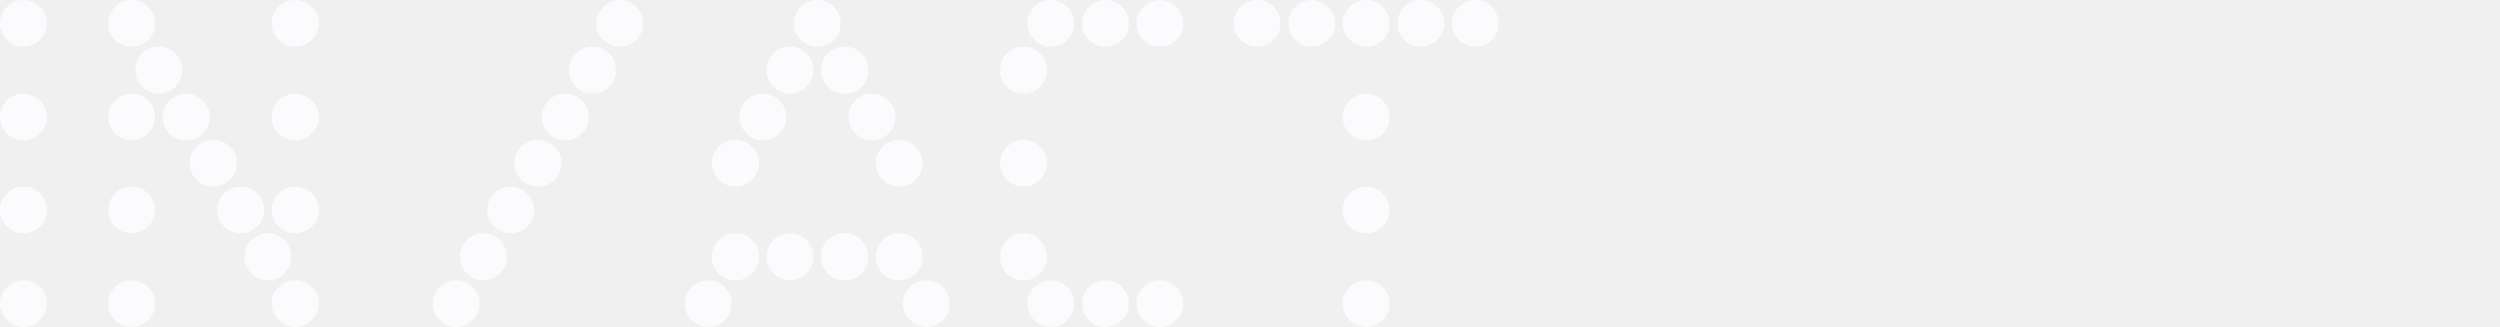
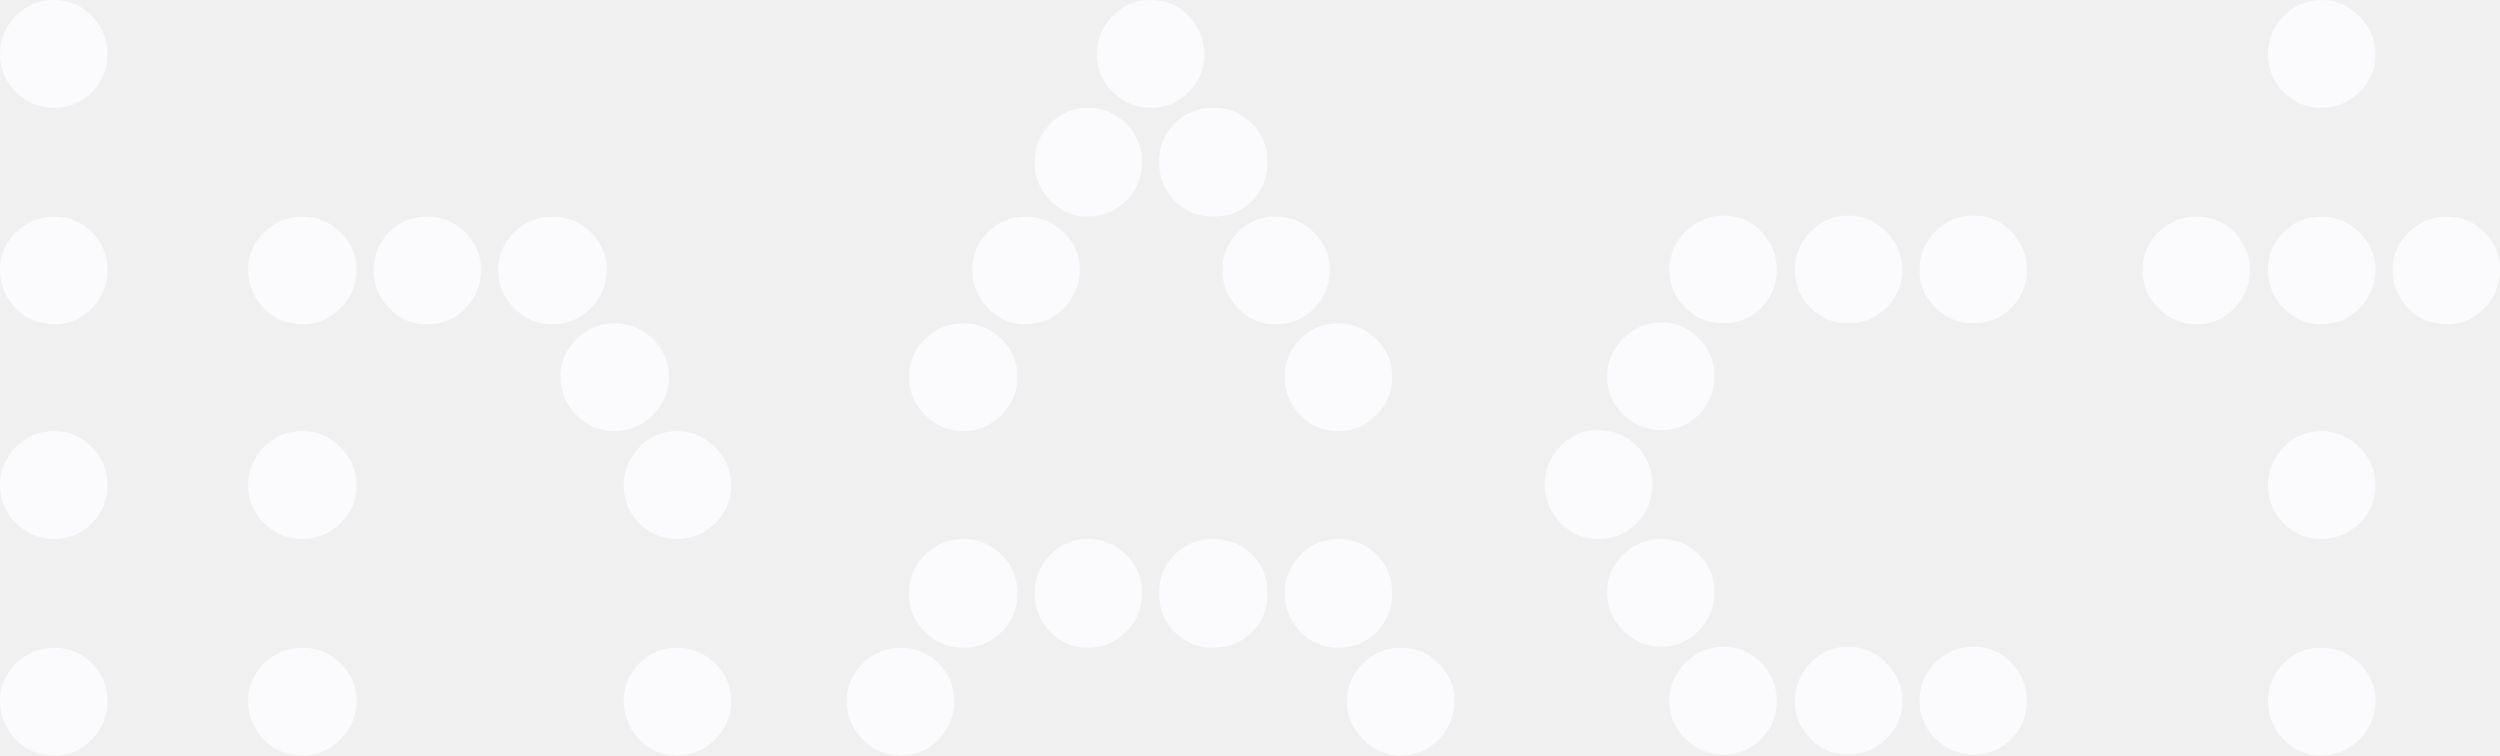
- <svg xmlns="http://www.w3.org/2000/svg" width="367" height="48" viewBox="0 0 367 48" fill="none">
-   <g clip-path="url(#clip0_638_1462)">
-     <path d="M5.885 5.856C5.221 6.517 4.417 6.849 3.474 6.849C2.531 6.849 1.716 6.517 1.029 5.856C0.342 5.196 0 4.396 0 3.457C0 2.518 0.333 1.707 0.997 1.024C1.661 0.34 2.488 0 3.474 0C4.46 0 5.221 0.34 5.885 1.024C6.549 1.707 6.882 2.516 6.882 3.457C6.882 4.399 6.549 5.196 5.885 5.856ZM5.885 19.583C5.221 20.266 4.417 20.607 3.474 20.607C2.531 20.607 1.661 20.266 0.997 19.583C0.333 18.899 0 18.088 0 17.149C0 16.211 0.342 15.411 1.029 14.75C1.716 14.089 2.531 13.758 3.474 13.758C4.417 13.758 5.221 14.089 5.885 14.75C6.549 15.411 6.882 16.211 6.882 17.149C6.882 18.088 6.549 18.899 5.885 19.583ZM5.885 33.247C5.221 33.908 4.417 34.239 3.474 34.239C2.531 34.239 1.716 33.908 1.029 33.247C0.342 32.586 0 31.786 0 30.848C0 29.909 0.333 29.098 0.997 28.414C1.661 27.731 2.488 27.39 3.474 27.39C4.46 27.39 5.221 27.731 5.885 28.414C6.549 29.098 6.882 29.909 6.882 30.848C6.882 31.786 6.549 32.586 5.885 33.247ZM5.885 46.976C5.221 47.66 4.417 48 3.474 48C2.531 48 1.661 47.66 0.997 46.976C0.333 46.293 0 45.482 0 44.543C0 43.604 0.342 42.804 1.029 42.144C1.716 41.483 2.531 41.151 3.474 41.151C4.417 41.151 5.221 41.483 5.885 42.144C6.549 42.804 6.882 43.604 6.882 44.543C6.882 45.482 6.549 46.293 5.885 46.976Z" fill="#FBFAFC" />
-     <path d="M21.735 5.856C21.049 6.517 20.233 6.849 19.29 6.849C18.347 6.849 17.543 6.517 16.879 5.856C16.215 5.196 15.882 4.396 15.882 3.457C15.882 2.518 16.215 1.707 16.879 1.024C17.543 0.34 18.347 0 19.29 0C20.233 0 21.049 0.34 21.735 1.024C22.422 1.707 22.764 2.516 22.764 3.457C22.764 4.399 22.422 5.196 21.735 5.856ZM21.735 19.583C21.049 20.266 20.233 20.607 19.29 20.607C18.347 20.607 17.543 20.266 16.879 19.583C16.215 18.899 15.882 18.088 15.882 17.149C15.882 16.211 16.215 15.411 16.879 14.75C17.543 14.089 18.347 13.758 19.29 13.758C20.233 13.758 21.049 14.089 21.735 14.75C22.422 15.411 22.764 16.211 22.764 17.149C22.764 18.088 22.422 18.899 21.735 19.583ZM21.735 33.247C21.049 33.908 20.233 34.239 19.29 34.239C18.347 34.239 17.543 33.908 16.879 33.247C16.215 32.586 15.882 31.786 15.882 30.848C15.882 29.909 16.215 29.098 16.879 28.414C17.543 27.731 18.347 27.39 19.29 27.39C20.233 27.39 21.049 27.731 21.735 28.414C22.422 29.098 22.764 29.909 22.764 30.848C22.764 31.786 22.422 32.586 21.735 33.247ZM21.735 46.976C21.049 47.66 20.233 48 19.29 48C18.347 48 17.543 47.66 16.879 46.976C16.215 46.293 15.882 45.482 15.882 44.543C15.882 43.604 16.215 42.804 16.879 42.144C17.543 41.483 18.347 41.151 19.29 41.151C20.233 41.151 21.049 41.483 21.735 42.144C22.422 42.804 22.764 43.604 22.764 44.543C22.764 45.482 22.422 46.293 21.735 46.976ZM25.756 12.737C25.092 13.42 24.289 13.761 23.345 13.761C22.402 13.761 21.533 13.429 20.869 12.768C20.205 12.107 19.872 11.285 19.872 10.303C19.872 9.322 20.205 8.5 20.869 7.839C21.533 7.178 22.359 6.846 23.345 6.846C24.331 6.846 25.092 7.187 25.756 7.87C26.42 8.553 26.754 9.365 26.754 10.303C26.754 11.242 26.42 12.053 25.756 12.737ZM29.806 19.583C29.142 20.266 28.315 20.607 27.329 20.607C26.343 20.607 25.517 20.266 24.853 19.583C24.189 18.899 23.855 18.088 23.855 17.149C23.855 16.211 24.198 15.411 24.884 14.75C25.571 14.089 26.386 13.758 27.329 13.758C28.273 13.758 29.088 14.089 29.772 14.75C30.459 15.411 30.8 16.211 30.8 17.149C30.8 18.088 30.467 18.899 29.803 19.583H29.806ZM33.793 26.367C33.129 27.05 32.302 27.39 31.316 27.39C30.33 27.39 29.504 27.05 28.84 26.367C28.176 25.683 27.842 24.872 27.842 23.933C27.842 22.995 28.184 22.195 28.871 21.534C29.558 20.873 30.373 20.541 31.316 20.541C32.26 20.541 33.075 20.873 33.761 21.534C34.448 22.195 34.79 22.995 34.79 23.933C34.79 24.872 34.457 25.683 33.793 26.367ZM37.748 33.247C37.061 33.908 36.246 34.239 35.303 34.239C34.36 34.239 33.556 33.908 32.892 33.247C32.228 32.586 31.895 31.786 31.895 30.848C31.895 29.909 32.228 29.098 32.892 28.414C33.556 27.731 34.36 27.39 35.303 27.39C36.246 27.39 37.115 27.731 37.779 28.414C38.444 29.098 38.777 29.909 38.777 30.848C38.777 31.786 38.435 32.586 37.748 33.247ZM41.769 40.127C41.105 40.811 40.302 41.151 39.358 41.151C38.415 41.151 37.6 40.819 36.913 40.158C36.226 39.498 35.884 38.675 35.884 37.694C35.884 36.713 36.226 35.89 36.913 35.229C37.6 34.569 38.415 34.237 39.358 34.237C40.302 34.237 41.105 34.577 41.769 35.261C42.433 35.944 42.767 36.755 42.767 37.694C42.767 38.633 42.433 39.444 41.769 40.127ZM45.787 5.856C45.101 6.517 44.286 6.849 43.342 6.849C42.399 6.849 41.584 6.517 40.9 5.856C40.213 5.196 39.871 4.396 39.871 3.457C39.871 2.518 40.213 1.707 40.9 1.024C41.587 0.34 42.402 0 43.342 0C44.283 0 45.101 0.34 45.787 1.024C46.474 1.707 46.816 2.516 46.816 3.457C46.816 4.399 46.474 5.196 45.787 5.856ZM45.787 19.583C45.101 20.266 44.286 20.607 43.342 20.607C42.399 20.607 41.584 20.266 40.9 19.583C40.213 18.899 39.871 18.088 39.871 17.149C39.871 16.211 40.213 15.411 40.9 14.75C41.587 14.089 42.402 13.758 43.342 13.758C44.283 13.758 45.101 14.089 45.787 14.75C46.474 15.411 46.816 16.211 46.816 17.149C46.816 18.088 46.474 18.899 45.787 19.583ZM45.787 33.247C45.101 33.908 44.286 34.239 43.342 34.239C42.399 34.239 41.584 33.908 40.9 33.247C40.213 32.586 39.871 31.786 39.871 30.848C39.871 29.909 40.213 29.098 40.9 28.414C41.587 27.731 42.402 27.39 43.342 27.39C44.283 27.39 45.101 27.731 45.787 28.414C46.474 29.098 46.816 29.909 46.816 30.848C46.816 31.786 46.474 32.586 45.787 33.247ZM45.787 46.976C45.101 47.66 44.286 48 43.342 48C42.399 48 41.584 47.66 40.9 46.976C40.213 46.293 39.871 45.482 39.871 44.543C39.871 43.604 40.213 42.804 40.9 42.144C41.587 41.483 42.402 41.151 43.342 41.151C44.283 41.151 45.101 41.483 45.787 42.144C46.474 42.804 46.816 43.604 46.816 44.543C46.816 45.482 46.474 46.293 45.787 46.976Z" fill="#FBFAFC" />
-     <path d="M69.39 46.976C68.703 47.66 67.888 48 66.945 48C66.001 48 65.198 47.66 64.534 46.976C63.87 46.293 63.536 45.482 63.536 44.543C63.536 43.604 63.87 42.804 64.534 42.144C65.198 41.483 66.001 41.151 66.945 41.151C67.888 41.151 68.703 41.483 69.39 42.144C70.076 42.804 70.418 43.604 70.418 44.543C70.418 45.482 70.076 46.293 69.39 46.976ZM73.376 40.158C72.69 40.819 71.875 41.151 70.931 41.151C69.988 41.151 69.184 40.811 68.52 40.127C67.856 39.444 67.523 38.635 67.523 37.694C67.523 36.752 67.856 35.944 68.52 35.261C69.184 34.577 69.988 34.237 70.931 34.237C71.875 34.237 72.69 34.569 73.376 35.229C74.063 35.89 74.405 36.713 74.405 37.694C74.405 38.675 74.063 39.498 73.376 40.158ZM77.395 33.247C76.731 33.908 75.927 34.239 74.984 34.239C74.04 34.239 73.225 33.908 72.539 33.247C71.852 32.586 71.51 31.786 71.51 30.848C71.51 29.909 71.843 29.098 72.507 28.414C73.171 27.731 73.998 27.39 74.984 27.39C75.97 27.39 76.731 27.731 77.395 28.414C78.059 29.098 78.392 29.909 78.392 30.848C78.392 31.786 78.059 32.586 77.395 33.247ZM81.447 26.367C80.783 27.05 79.957 27.39 78.971 27.39C77.984 27.39 77.158 27.05 76.494 26.367C75.83 25.683 75.497 24.872 75.497 23.933C75.497 22.995 75.839 22.195 76.525 21.534C77.212 20.873 78.027 20.541 78.971 20.541C79.914 20.541 80.729 20.873 81.416 21.534C82.102 22.195 82.444 22.995 82.444 23.933C82.444 24.872 82.111 25.683 81.447 26.367ZM85.434 19.583C84.77 20.266 83.943 20.607 82.957 20.607C81.971 20.607 81.21 20.266 80.546 19.583C79.882 18.899 79.549 18.088 79.549 17.149C79.549 16.211 79.882 15.411 80.546 14.75C81.21 14.089 82.014 13.758 82.957 13.758C83.901 13.758 84.716 14.089 85.403 14.75C86.089 15.411 86.431 16.211 86.431 17.149C86.431 18.088 86.098 18.899 85.434 19.583ZM89.421 12.768C88.757 13.429 87.93 13.761 86.944 13.761C85.958 13.761 85.197 13.42 84.533 12.737C83.869 12.053 83.536 11.242 83.536 10.303C83.536 9.365 83.869 8.553 84.533 7.87C85.197 7.187 86.001 6.846 86.944 6.846C87.888 6.846 88.757 7.178 89.421 7.839C90.085 8.5 90.418 9.322 90.418 10.303C90.418 11.285 90.085 12.107 89.421 12.768ZM93.407 5.856C92.743 6.517 91.94 6.849 90.997 6.849C90.053 6.849 89.238 6.517 88.554 5.856C87.868 5.196 87.526 4.396 87.526 3.457C87.526 2.518 87.868 1.707 88.554 1.024C89.241 0.34 90.056 0 90.997 0C91.937 0 92.743 0.34 93.407 1.024C94.072 1.707 94.405 2.516 94.405 3.457C94.405 4.399 94.072 5.196 93.407 5.856Z" fill="#FBFAFC" />
-     <path d="M106.399 46.976C105.735 47.66 104.932 48 103.989 48C103.045 48 102.23 47.66 101.543 46.976C100.857 46.293 100.515 45.482 100.515 44.543C100.515 43.604 100.857 42.804 101.543 42.144C102.23 41.483 103.045 41.151 103.989 41.151C104.932 41.151 105.735 41.483 106.399 42.144C107.063 42.804 107.397 43.604 107.397 44.543C107.397 45.482 107.063 46.293 106.399 46.976ZM110.418 26.367C109.731 27.05 108.916 27.39 107.973 27.39C107.029 27.39 106.214 27.05 105.527 26.367C104.841 25.683 104.499 24.872 104.499 23.933C104.499 22.995 104.841 22.195 105.527 21.534C106.214 20.873 107.029 20.541 107.973 20.541C108.916 20.541 109.731 20.873 110.418 21.534C111.104 22.195 111.446 22.995 111.446 23.933C111.446 24.872 111.104 25.683 110.418 26.367ZM110.418 40.158C109.731 40.819 108.916 41.151 107.973 41.151C107.029 41.151 106.214 40.819 105.527 40.158C104.841 39.498 104.499 38.675 104.499 37.694C104.499 36.713 104.841 35.89 105.527 35.229C106.214 34.569 107.029 34.237 107.973 34.237C108.916 34.237 109.731 34.569 110.418 35.229C111.104 35.89 111.446 36.713 111.446 37.694C111.446 38.675 111.104 39.498 110.418 40.158ZM114.404 19.583C113.718 20.266 112.903 20.607 111.959 20.607C111.016 20.607 110.212 20.266 109.548 19.583C108.884 18.899 108.551 18.088 108.551 17.149C108.551 16.211 108.884 15.411 109.548 14.75C110.212 14.089 111.016 13.758 111.959 13.758C112.903 13.758 113.718 14.089 114.404 14.75C115.091 15.411 115.433 16.211 115.433 17.149C115.433 18.088 115.091 18.899 114.404 19.583ZM118.391 12.768C117.705 13.429 116.889 13.761 115.946 13.761C115.003 13.761 114.199 13.42 113.535 12.737C112.871 12.053 112.538 11.242 112.538 10.303C112.538 9.365 112.871 8.553 113.535 7.87C114.199 7.187 115.003 6.846 115.946 6.846C116.889 6.846 117.705 7.178 118.391 7.839C119.078 8.5 119.42 9.322 119.42 10.303C119.42 11.285 119.078 12.107 118.391 12.768ZM118.391 40.158C117.705 40.819 116.889 41.151 115.946 41.151C115.003 41.151 114.199 40.811 113.535 40.127C112.871 39.444 112.538 38.635 112.538 37.694C112.538 36.752 112.871 35.944 113.535 35.261C114.199 34.577 115.003 34.237 115.946 34.237C116.889 34.237 117.705 34.569 118.391 35.229C119.078 35.89 119.42 36.713 119.42 37.694C119.42 38.675 119.078 39.498 118.391 40.158ZM122.412 5.856C121.748 6.517 120.945 6.849 120.001 6.849C119.058 6.849 118.243 6.517 117.556 5.856C116.87 5.196 116.528 4.396 116.528 3.457C116.528 2.518 116.861 1.707 117.525 1.024C118.189 0.34 119.015 0 120.001 0C120.987 0 121.748 0.34 122.412 1.024C123.076 1.707 123.41 2.516 123.41 3.457C123.41 4.399 123.076 5.196 122.412 5.856ZM126.465 12.768C125.801 13.429 124.974 13.761 123.988 13.761C123.002 13.761 122.176 13.429 121.512 12.768C120.848 12.107 120.514 11.285 120.514 10.303C120.514 9.322 120.848 8.5 121.512 7.839C122.176 7.178 123.002 6.846 123.988 6.846C124.974 6.846 125.801 7.178 126.465 7.839C127.129 8.5 127.462 9.322 127.462 10.303C127.462 11.285 127.129 12.107 126.465 12.768ZM126.465 40.158C125.801 40.819 124.974 41.151 123.988 41.151C123.002 41.151 122.176 40.819 121.512 40.158C120.848 39.498 120.514 38.675 120.514 37.694C120.514 36.713 120.848 35.89 121.512 35.229C122.176 34.569 123.002 34.237 123.988 34.237C124.974 34.237 125.801 34.569 126.465 35.229C127.129 35.89 127.462 36.713 127.462 37.694C127.462 38.675 127.129 39.498 126.465 40.158ZM130.452 19.583C129.788 20.266 128.961 20.607 127.975 20.607C126.989 20.607 126.228 20.266 125.564 19.583C124.9 18.899 124.567 18.088 124.567 17.149C124.567 16.211 124.9 15.411 125.564 14.75C126.228 14.089 127.032 13.758 127.975 13.758C128.918 13.758 129.733 14.089 130.417 14.75C131.104 15.411 131.446 16.211 131.446 17.149C131.446 18.088 131.113 18.899 130.449 19.583H130.452ZM134.438 26.367C133.774 27.05 132.948 27.39 131.962 27.39C130.976 27.39 130.215 27.05 129.551 26.367C128.887 25.683 128.554 24.872 128.554 23.933C128.554 22.995 128.887 22.195 129.551 21.534C130.215 20.873 131.019 20.541 131.962 20.541C132.905 20.541 133.72 20.873 134.407 21.534C135.094 22.195 135.436 22.995 135.436 23.933C135.436 24.872 135.102 25.683 134.438 26.367ZM134.438 40.158C133.774 40.819 132.948 41.151 131.962 41.151C130.976 41.151 130.215 40.811 129.551 40.127C128.887 39.444 128.554 38.635 128.554 37.694C128.554 36.752 128.887 35.944 129.551 35.261C130.215 34.577 131.019 34.237 131.962 34.237C132.905 34.237 133.774 34.569 134.438 35.229C135.102 35.89 135.436 36.713 135.436 37.694C135.436 38.675 135.102 39.498 134.438 40.158ZM138.425 46.976C137.761 47.66 136.958 48 136.014 48C135.071 48 134.256 47.66 133.569 46.976C132.882 46.293 132.54 45.482 132.54 44.543C132.54 43.604 132.882 42.804 133.569 42.144C134.256 41.483 135.071 41.151 136.014 41.151C136.958 41.151 137.761 41.483 138.425 42.144C139.089 42.804 139.423 43.604 139.423 44.543C139.423 45.482 139.089 46.293 138.425 46.976Z" fill="#FBFAFC" />
-     <path d="M152.699 12.737C152.035 13.42 151.232 13.761 150.288 13.761C149.345 13.761 148.476 13.429 147.812 12.768C147.148 12.107 146.814 11.285 146.814 10.303C146.814 9.322 147.148 8.5 147.812 7.839C148.476 7.178 149.302 6.846 150.288 6.846C151.274 6.846 152.035 7.187 152.699 7.87C153.363 8.553 153.697 9.365 153.697 10.303C153.697 11.242 153.363 12.053 152.699 12.737ZM152.699 26.367C152.035 27.05 151.232 27.39 150.288 27.39C149.345 27.39 148.476 27.05 147.812 26.367C147.148 25.683 146.814 24.872 146.814 23.933C146.814 22.995 147.156 22.195 147.843 21.534C148.53 20.873 149.345 20.541 150.288 20.541C151.232 20.541 152.035 20.873 152.699 21.534C153.363 22.195 153.697 22.995 153.697 23.933C153.697 24.872 153.363 25.683 152.699 26.367ZM152.699 40.127C152.035 40.811 151.232 41.151 150.288 41.151C149.345 41.151 148.476 40.819 147.812 40.158C147.148 39.498 146.814 38.675 146.814 37.694C146.814 36.713 147.148 35.89 147.812 35.229C148.476 34.569 149.302 34.237 150.288 34.237C151.274 34.237 152.035 34.577 152.699 35.261C153.363 35.944 153.697 36.755 153.697 37.694C153.697 38.633 153.363 39.444 152.699 40.127ZM156.689 5.856C156.025 6.517 155.221 6.849 154.278 6.849C153.335 6.849 152.52 6.517 151.833 5.856C151.146 5.196 150.804 4.396 150.804 3.457C150.804 2.518 151.138 1.707 151.802 1.024C152.466 0.34 153.292 0 154.278 0C155.264 0 156.025 0.34 156.689 1.024C157.353 1.707 157.686 2.516 157.686 3.457C157.686 4.399 157.353 5.196 156.689 5.856ZM156.689 46.976C156.025 47.66 155.221 48 154.278 48C153.335 48 152.466 47.66 151.802 46.976C151.138 46.293 150.804 45.482 150.804 44.543C150.804 43.604 151.146 42.804 151.833 42.144C152.52 41.483 153.335 41.151 154.278 41.151C155.221 41.151 156.025 41.483 156.689 42.144C157.353 42.804 157.686 43.604 157.686 44.543C157.686 45.482 157.353 46.293 156.689 46.976ZM164.694 5.856C164.007 6.517 163.192 6.849 162.249 6.849C161.306 6.849 160.502 6.517 159.838 5.856C159.174 5.196 158.841 4.396 158.841 3.457C158.841 2.518 159.174 1.707 159.838 1.024C160.502 0.34 161.306 0 162.249 0C163.192 0 164.061 0.34 164.725 1.024C165.389 1.707 165.723 2.516 165.723 3.457C165.723 4.399 165.381 5.196 164.694 5.856ZM164.725 46.976C164.061 47.66 163.235 48 162.249 48C161.263 48 160.502 47.66 159.838 46.976C159.174 46.293 158.841 45.482 158.841 44.543C158.841 43.604 159.174 42.804 159.838 42.144C160.502 41.483 161.306 41.151 162.249 41.151C163.192 41.151 164.007 41.483 164.694 42.144C165.381 42.804 165.723 43.604 165.723 44.543C165.723 45.482 165.389 46.293 164.725 46.976ZM172.702 5.856C172.038 6.517 171.234 6.849 170.291 6.849C169.348 6.849 168.533 6.517 167.846 5.856C167.159 5.196 166.817 4.396 166.817 3.457C166.817 2.518 167.159 1.707 167.846 1.024C168.533 0.34 169.348 0 170.291 0C171.234 0 172.038 0.34 172.702 1.024C173.366 1.707 173.699 2.516 173.699 3.457C173.699 4.399 173.366 5.196 172.702 5.856ZM172.702 46.976C172.038 47.66 171.234 48 170.291 48C169.348 48 168.533 47.66 167.846 46.976C167.159 46.293 166.817 45.482 166.817 44.543C166.817 43.604 167.159 42.804 167.846 42.144C168.533 41.483 169.348 41.151 170.291 41.151C171.234 41.151 172.038 41.483 172.702 42.144C173.366 42.804 173.699 43.604 173.699 44.543C173.699 45.482 173.366 46.293 172.702 46.976Z" fill="#FBFAFC" />
-     <path d="M186.977 5.856C186.313 6.517 185.509 6.849 184.566 6.849C183.622 6.849 182.807 6.517 182.121 5.856C181.434 5.196 181.092 4.396 181.092 3.457C181.092 2.518 181.434 1.707 182.121 1.024C182.807 0.34 183.622 0 184.566 0C185.509 0 186.313 0.34 186.977 1.024C187.641 1.707 187.974 2.516 187.974 3.457C187.974 4.399 187.641 5.196 186.977 5.856ZM194.984 5.856C194.298 6.517 193.483 6.849 192.539 6.849C191.596 6.849 190.792 6.517 190.128 5.856C189.464 5.196 189.131 4.396 189.131 3.457C189.131 2.518 189.464 1.707 190.128 1.024C190.792 0.34 191.596 0 192.539 0C193.483 0 194.298 0.34 194.984 1.024C195.671 1.707 196.013 2.516 196.013 3.457C196.013 4.399 195.671 5.196 194.984 5.856ZM202.989 5.856C202.325 6.517 201.522 6.849 200.579 6.849C199.635 6.849 198.82 6.517 198.133 5.856C197.447 5.196 197.105 4.396 197.105 3.457C197.105 2.518 197.438 1.707 198.102 1.024C198.766 0.34 199.593 0 200.579 0C201.565 0 202.325 0.34 202.989 1.024C203.653 1.707 203.987 2.516 203.987 3.457C203.987 4.399 203.653 5.196 202.989 5.856ZM202.989 19.583C202.325 20.266 201.522 20.607 200.579 20.607C199.635 20.607 198.766 20.266 198.102 19.583C197.438 18.899 197.105 18.088 197.105 17.149C197.105 16.211 197.447 15.411 198.133 14.75C198.82 14.089 199.635 13.758 200.579 13.758C201.522 13.758 202.325 14.089 202.989 14.75C203.653 15.411 203.987 16.211 203.987 17.149C203.987 18.088 203.653 18.899 202.989 19.583ZM202.989 33.247C202.325 33.908 201.522 34.239 200.579 34.239C199.635 34.239 198.82 33.908 198.133 33.247C197.447 32.586 197.105 31.786 197.105 30.848C197.105 29.909 197.438 29.098 198.102 28.414C198.766 27.731 199.593 27.39 200.579 27.39C201.565 27.39 202.325 27.731 202.989 28.414C203.653 29.098 203.987 29.909 203.987 30.848C203.987 31.786 203.653 32.586 202.989 33.247ZM202.989 46.976C202.325 47.66 201.522 48 200.579 48C199.635 48 198.766 47.66 198.102 46.976C197.438 46.293 197.105 45.482 197.105 44.543C197.105 43.604 197.447 42.804 198.133 42.144C198.82 41.483 199.635 41.151 200.579 41.151C201.522 41.151 202.325 41.483 202.989 42.144C203.653 42.804 203.987 43.604 203.987 44.543C203.987 45.482 203.653 46.293 202.989 46.976ZM210.997 5.856C210.311 6.517 209.496 6.849 208.555 6.849C207.615 6.849 206.808 6.517 206.144 5.856C205.48 5.196 205.147 4.396 205.147 3.457C205.147 2.518 205.48 1.707 206.144 1.024C206.808 0.34 207.612 0 208.555 0C209.498 0 210.368 0.34 211.032 1.024C211.696 1.707 212.029 2.516 212.029 3.457C212.029 4.399 211.687 5.196 211 5.856H210.997ZM219.002 5.856C218.338 6.517 217.535 6.849 216.591 6.849C215.648 6.849 214.833 6.517 214.146 5.856C213.46 5.196 213.118 4.396 213.118 3.457C213.118 2.518 213.46 1.707 214.146 1.024C214.833 0.34 215.648 0 216.591 0C217.535 0 218.338 0.34 219.002 1.024C219.666 1.707 220 2.516 220 3.457C220 4.399 219.666 5.196 219.002 5.856Z" fill="#FBFAFC" />
+ <svg xmlns="http://www.w3.org/2000/svg" width="632" height="191" viewBox="0 0 632 191" fill="none">
+   <g clip-path="url(#clip_ftr)">
+     <path d="M23.236 23.304C20.614 25.933 17.441 27.253 13.716 27.253C9.992 27.253 6.774 25.933 4.062 23.304C1.35 20.674 0 17.492 0 13.757C0 10.021 1.317 6.794 3.938 4.074C6.56 1.354 9.823 0 13.716 0C17.61 0 20.614 1.354 23.236 4.074C25.858 6.794 27.174 10.01 27.174 13.757C27.174 17.503 25.858 20.674 23.236 23.304ZM23.236 77.924C20.614 80.643 17.441 81.997 13.716 81.997C9.992 81.997 6.56 80.643 3.938 77.924C1.317 75.204 0 71.976 0 68.241C0 64.505 1.35 61.323 4.062 58.694C6.774 56.064 9.992 54.744 13.716 54.744C17.441 54.744 20.614 56.064 23.236 58.694C25.858 61.323 27.174 64.505 27.174 68.241C27.174 71.976 25.858 75.204 23.236 77.924ZM23.236 132.295C20.614 134.924 17.441 136.245 13.716 136.245C9.992 136.245 6.774 134.924 4.062 132.295C1.35 129.666 0 126.483 0 122.748C0 119.012 1.317 115.785 3.938 113.065C6.56 110.346 9.823 108.991 13.716 108.991C17.61 108.991 20.614 110.346 23.236 113.065C25.858 115.785 27.174 119.012 27.174 122.748C27.174 126.483 25.858 129.666 23.236 132.295ZM23.236 186.926C20.614 189.646 17.441 191 13.716 191C9.992 191 6.56 189.646 3.938 186.926C1.317 184.206 0 180.979 0 177.243C0 173.508 1.35 170.326 4.062 167.696C6.774 165.067 9.992 163.747 13.716 163.747C17.441 163.747 20.614 165.067 23.236 167.696C25.858 170.326 27.174 173.508 27.174 177.243C27.174 180.979 25.858 184.206 23.236 186.926Z" fill="#FBFAFC" />
+     <path d="M86.079 77.924C83.368 80.643 80.149 81.997 76.425 81.997C72.7 81.997 69.269 80.643 66.647 77.924C64.025 75.204 62.709 71.976 62.709 68.241C62.709 64.505 64.059 61.323 66.77 58.694C69.482 56.064 72.7 54.744 76.425 54.744C80.149 54.744 83.368 56.064 86.079 58.694C88.791 61.323 90.141 64.505 90.141 68.241C90.141 71.976 88.791 75.204 86.079 77.924ZM86.079 132.295C83.368 134.924 80.149 136.245 76.425 136.245C72.7 136.245 69.482 134.924 66.77 132.295C64.059 129.666 62.709 126.483 62.709 122.748C62.709 119.012 64.025 115.785 66.647 113.065C69.269 110.346 72.532 108.991 76.425 108.991C80.318 108.991 83.368 110.346 86.079 113.065C88.791 115.785 90.141 119.012 90.141 122.748C90.141 126.483 88.791 129.666 86.079 132.295ZM86.079 186.926C83.368 189.646 80.149 191 76.425 191C72.7 191 69.269 189.646 66.647 186.926C64.025 184.206 62.709 180.979 62.709 177.243C62.709 173.508 64.059 170.326 66.77 167.696C69.482 165.067 72.7 163.747 76.425 163.747C80.149 163.747 83.368 165.067 86.079 167.696C88.791 170.326 90.141 173.508 90.141 177.243C90.141 180.979 88.791 184.206 86.079 186.926ZM117.687 77.924C115.065 80.643 111.802 81.997 107.908 81.997C104.015 81.997 101.011 80.643 98.389 77.924C95.767 75.204 94.451 71.976 94.451 68.241C94.451 64.505 95.767 61.323 98.389 58.694C101.011 56.064 104.184 54.744 107.908 54.744C111.633 54.744 114.851 56.064 117.552 58.694C120.263 61.323 121.614 64.505 121.614 68.241C121.614 71.976 120.297 75.204 117.675 77.924H117.687ZM149.305 77.924C146.593 80.643 143.375 81.997 139.651 81.997C135.926 81.997 132.708 80.643 129.996 77.924C127.285 75.204 125.934 71.976 125.934 68.241C125.934 64.505 127.285 61.323 129.996 58.694C132.708 56.064 135.926 54.744 139.651 54.744C143.375 54.744 146.593 56.064 149.305 58.694C152.017 61.323 153.367 64.505 153.367 68.241C153.367 71.976 152.017 75.204 149.305 77.924ZM165.047 104.917C162.335 107.637 159.117 108.991 155.393 108.991C151.668 108.991 148.45 107.637 145.738 104.917C143.026 102.198 141.676 98.97 141.676 95.235C141.676 91.499 143.026 88.317 145.738 85.688C148.45 83.058 151.668 81.738 155.393 81.738C159.117 81.738 162.335 83.058 165.047 85.688C167.759 88.317 169.109 91.499 169.109 95.235C169.109 98.97 167.759 102.198 165.047 104.917ZM180.789 132.295C178.077 134.924 174.859 136.245 171.134 136.245C167.41 136.245 164.237 134.924 161.615 132.295C158.993 129.666 157.677 126.483 157.677 122.748C157.677 119.012 158.993 115.785 161.615 113.065C164.237 110.346 167.41 108.991 171.134 108.991C174.859 108.991 178.077 110.346 180.789 113.065C183.5 115.785 184.851 119.012 184.851 122.748C184.851 126.483 183.5 129.666 180.789 132.295ZM180.789 186.926C178.077 189.646 174.859 191 171.134 191C167.41 191 164.237 189.646 161.615 186.926C158.993 184.206 157.677 180.979 157.677 177.243C157.677 173.508 158.993 170.326 161.615 167.696C164.237 165.067 167.41 163.747 171.134 163.747C174.859 163.747 178.077 165.067 180.789 167.696C183.5 170.326 184.851 173.508 184.851 177.243C184.851 180.979 183.5 184.206 180.789 186.926Z" fill="#FBFAFC" />
+     <path d="M237.286 186.926C234.664 189.646 231.491 191 227.766 191C224.042 191 220.824 189.646 218.112 186.926C215.4 184.206 214.05 180.979 214.05 177.243C214.05 173.508 215.4 170.326 218.112 167.696C220.824 165.067 224.042 163.747 227.766 163.747C231.491 163.747 234.664 165.067 237.286 167.696C239.907 170.326 241.224 173.508 241.224 177.243C241.224 180.979 239.907 184.206 237.286 186.926ZM253.162 104.917C250.451 107.637 247.232 108.991 243.508 108.991C239.784 108.991 236.565 107.637 233.854 104.917C231.142 102.198 229.792 98.97 229.792 95.235C229.792 91.499 231.142 88.317 233.854 85.688C236.565 83.058 239.784 81.738 243.508 81.738C247.232 81.738 250.451 83.058 253.162 85.688C255.874 88.317 257.224 91.499 257.224 95.235C257.224 98.97 255.874 102.198 253.162 104.917ZM253.162 159.797C250.451 162.426 247.232 163.747 243.508 163.747C239.784 163.747 236.565 162.426 233.854 159.797C231.142 157.167 229.792 153.895 229.792 149.99C229.792 146.085 231.142 142.813 233.854 140.183C236.565 137.554 239.784 136.234 243.508 136.234C247.232 136.234 250.451 137.554 253.162 140.183C255.874 142.813 257.224 146.085 257.224 149.99C257.224 153.895 255.874 157.167 253.162 159.797ZM268.904 77.924C266.192 80.643 262.974 81.997 259.25 81.997C255.525 81.997 252.352 80.643 249.73 77.924C247.109 75.204 245.792 71.976 245.792 68.241C245.792 64.505 247.109 61.323 249.73 58.694C252.352 56.064 255.525 54.744 259.25 54.744C262.974 54.744 266.192 56.064 268.904 58.694C271.616 61.323 272.966 64.505 272.966 68.241C272.966 71.976 271.616 75.204 268.904 77.924ZM284.646 50.805C281.934 53.435 278.716 54.755 274.992 54.755C271.267 54.755 268.094 53.401 265.472 50.681C262.85 47.962 261.534 44.734 261.534 40.999C261.534 37.263 262.85 34.036 265.472 31.316C268.094 28.596 271.267 27.242 274.992 27.242C278.716 27.242 281.934 28.562 284.646 31.192C287.358 33.821 288.708 37.094 288.708 40.999C288.708 44.903 287.358 48.176 284.646 50.805ZM284.646 159.797C281.934 162.426 278.716 163.747 274.992 163.747C271.267 163.747 268.094 162.392 265.472 159.673C262.85 156.953 261.534 153.737 261.534 149.99C261.534 146.243 262.85 143.027 265.472 140.307C268.094 137.588 271.267 136.234 274.992 136.234C278.716 136.234 281.934 137.554 284.646 140.183C287.358 142.813 288.708 146.085 288.708 149.99C288.708 153.895 287.358 157.167 284.646 159.797ZM300.511 23.304C297.89 25.933 294.717 27.253 290.992 27.253C287.268 27.253 284.049 25.933 281.338 23.304C278.626 20.674 277.276 17.492 277.276 13.757C277.276 10.021 278.592 6.794 281.214 4.074C283.836 1.354 287.099 0 290.992 0C294.885 0 297.89 1.354 300.511 4.074C303.133 6.794 304.45 10.01 304.45 13.757C304.45 17.503 303.133 20.674 300.511 23.304ZM316.512 50.805C313.89 53.435 310.627 54.755 306.734 54.755C302.841 54.755 299.577 53.435 296.956 50.805C294.334 48.176 293.017 44.903 293.017 40.999C293.017 37.094 294.334 33.821 296.956 31.192C299.577 28.562 302.841 27.242 306.734 27.242C310.627 27.242 313.89 28.562 316.512 31.192C319.134 33.821 320.45 37.094 320.45 40.999C320.45 44.903 319.134 48.176 316.512 50.805ZM316.512 159.797C313.89 162.426 310.627 163.747 306.734 163.747C302.841 163.747 299.577 162.426 296.956 159.797C294.334 157.167 293.017 153.895 293.017 149.99C293.017 146.085 294.334 142.813 296.956 140.183C299.577 137.554 302.841 136.234 306.734 136.234C310.627 136.234 313.89 137.554 316.512 140.183C319.134 142.813 320.45 146.085 320.45 149.99C320.45 153.895 319.134 157.167 316.512 159.797ZM332.254 77.924C329.632 80.643 326.369 81.997 322.476 81.997C318.582 81.997 315.578 80.643 312.956 77.924C310.335 75.204 309.018 71.976 309.018 68.241C309.018 64.505 310.335 61.323 312.956 58.694C315.578 56.064 318.751 54.744 322.476 54.744C326.2 54.744 329.418 56.064 332.119 58.694C334.83 61.323 336.181 64.505 336.181 68.241C336.181 71.976 334.864 75.204 332.242 77.924H332.254ZM347.995 104.917C345.374 107.637 342.111 108.991 338.217 108.991C334.324 108.991 331.32 107.637 328.698 104.917C326.076 102.198 324.76 98.97 324.76 95.235C324.76 91.499 326.076 88.317 328.698 85.688C331.32 83.058 334.493 81.738 338.217 81.738C341.942 81.738 345.16 83.058 347.872 85.688C350.584 88.317 351.934 91.499 351.934 95.235C351.934 98.97 350.617 102.198 347.995 104.917ZM347.995 159.797C345.374 162.426 342.111 163.747 338.217 163.747C334.324 163.747 331.32 162.392 328.698 159.673C326.076 156.953 324.76 153.737 324.76 149.99C324.76 146.243 326.076 143.027 328.698 140.307C331.32 137.588 334.493 136.234 338.217 136.234C341.942 136.234 345.374 137.554 347.995 140.183C350.617 142.813 351.934 146.085 351.934 149.99C351.934 153.895 350.617 157.167 347.995 159.797ZM363.737 186.926C361.116 189.646 357.942 191 354.218 191C350.493 191 347.275 189.646 344.564 186.926C341.852 184.206 340.502 180.979 340.502 177.243C340.502 173.508 341.852 170.326 344.564 167.696C347.275 165.067 350.493 163.747 354.218 163.747C357.942 163.747 361.116 165.067 363.737 167.696C366.359 170.326 367.676 173.508 367.676 177.243C367.676 180.979 366.359 184.206 363.737 186.926Z" fill="#FBFAFC" />
+     <path d="M413.765 132.295C411.143 134.924 407.88 136.245 403.986 136.245C400.093 136.245 397.089 134.891 394.467 132.171C391.845 129.451 390.529 126.224 390.529 122.488C390.529 118.753 391.845 115.525 394.467 112.806C397.089 110.086 400.262 108.732 403.986 108.732C407.711 108.732 411.143 110.052 413.765 112.682C416.386 115.311 417.703 118.584 417.703 122.488C417.703 126.393 416.386 129.666 413.765 132.295ZM429.506 104.793C426.885 107.423 423.711 108.743 419.987 108.743C416.262 108.743 413.044 107.423 410.333 104.793C407.621 102.164 406.271 98.981 406.271 95.246C406.271 91.511 407.621 88.283 410.333 85.564C413.044 82.844 416.262 81.49 419.987 81.49C423.711 81.49 426.885 82.844 429.506 85.564C432.128 88.283 433.445 91.499 433.445 95.246C433.445 98.993 432.128 102.164 429.506 104.793ZM429.506 159.413C426.885 162.133 423.711 163.487 419.987 163.487C416.262 163.487 413.044 162.133 410.333 159.413C407.621 156.693 406.271 153.466 406.271 149.73C406.271 145.995 407.621 142.813 410.333 140.183C413.044 137.554 416.262 136.234 419.987 136.234C423.711 136.234 426.885 137.554 429.506 140.183C432.128 142.813 433.445 145.995 433.445 149.73C433.445 153.466 432.128 156.693 429.506 159.413ZM445.248 77.799C442.626 80.429 439.453 81.749 435.729 81.749C432.004 81.749 428.786 80.429 426.074 77.799C423.363 75.17 422.012 71.987 422.012 68.252C422.012 64.517 423.363 61.289 426.074 58.57C428.786 55.85 432.004 54.496 435.729 54.496C439.453 54.496 442.626 55.85 445.248 58.57C447.87 61.289 449.186 64.517 449.186 68.252C449.186 71.987 447.87 75.17 445.248 77.799ZM445.248 186.791C442.626 189.42 439.453 190.74 435.729 190.74C432.004 190.74 428.786 189.42 426.074 186.791C423.363 184.161 422.012 180.979 422.012 177.243C422.012 173.508 423.363 170.281 426.074 167.561C428.786 164.841 432.004 163.487 435.729 163.487C439.453 163.487 442.626 164.841 445.248 167.561C447.87 170.281 449.186 173.508 449.186 177.243C449.186 180.979 447.87 184.161 445.248 186.791ZM476.855 77.799C474.144 80.429 470.925 81.749 467.201 81.749C463.477 81.749 460.303 80.429 457.682 77.799C455.06 75.17 453.743 71.987 453.743 68.252C453.743 64.517 455.06 61.289 457.682 58.57C460.303 55.85 463.477 54.496 467.201 54.496C470.925 54.496 474.144 55.85 476.855 58.57C479.567 61.289 480.917 64.517 480.917 68.252C480.917 71.987 479.567 75.17 476.855 77.799ZM476.855 186.791C474.144 189.42 470.925 190.74 467.201 190.74C463.477 190.74 460.303 189.42 457.682 186.791C455.06 184.161 453.743 180.979 453.743 177.243C453.743 173.508 455.06 170.281 457.682 167.561C460.303 164.841 463.477 163.487 467.201 163.487C470.925 163.487 474.144 164.841 476.855 167.561C479.567 170.281 480.917 173.508 480.917 177.243C480.917 180.979 479.567 184.161 476.855 186.791ZM508.474 77.799C505.852 80.429 502.679 81.749 498.955 81.749C495.23 81.749 492.012 80.429 489.3 77.799C486.589 75.17 485.238 71.987 485.238 68.252C485.238 64.517 486.555 61.289 489.176 58.57C491.798 55.85 495.061 54.496 498.955 54.496C502.848 54.496 505.852 55.85 508.474 58.57C511.096 61.289 512.412 64.517 512.412 68.252C512.412 71.987 511.096 75.17 508.474 77.799ZM508.474 186.791C505.852 189.42 502.679 190.74 498.955 190.74C495.23 190.74 492.012 189.42 489.3 186.791C486.589 184.161 485.238 180.979 485.238 177.243C485.238 173.508 486.555 170.281 489.176 167.561C491.798 164.841 495.061 163.487 498.955 163.487C502.848 163.487 505.852 164.841 508.474 167.561C511.096 170.281 512.412 173.508 512.412 177.243C512.412 180.979 511.096 184.161 508.474 186.791Z" fill="#FBFAFC" />
+     <path d="M564.847 77.924C562.225 80.643 559.052 81.997 555.328 81.997C551.603 81.997 548.385 80.643 545.673 77.924C542.962 75.204 541.611 71.976 541.611 68.241C541.611 64.505 542.962 61.323 545.673 58.694C548.385 56.064 551.603 54.744 555.328 54.744C559.052 54.744 562.225 56.064 564.847 58.694C567.469 61.323 568.785 64.505 568.785 68.241C568.785 71.976 567.469 75.204 564.847 77.924ZM596.454 23.304C593.743 25.933 590.524 27.253 586.8 27.253C583.076 27.253 579.902 25.933 577.281 23.304C574.659 20.674 573.342 17.492 573.342 13.757C573.342 10.021 574.659 6.794 577.281 4.074C579.902 1.354 583.076 0 586.8 0C590.524 0 593.743 1.354 596.454 4.074C599.166 6.794 600.516 10.01 600.516 13.757C600.516 17.503 599.166 20.674 596.454 23.304ZM596.454 77.924C593.743 80.643 590.524 81.997 586.8 81.997C583.076 81.997 579.902 80.643 577.281 77.924C574.659 75.204 573.342 71.976 573.342 68.241C573.342 64.505 574.659 61.323 577.281 58.694C579.902 56.064 583.076 54.744 586.8 54.744C590.524 54.744 593.743 56.064 596.454 58.694C599.166 61.323 600.516 64.505 600.516 68.241C600.516 71.976 599.166 75.204 596.454 77.924ZM596.454 132.295C593.743 134.924 590.524 136.245 586.8 136.245C583.076 136.245 579.902 134.924 577.281 132.295C574.659 129.666 573.342 126.483 573.342 122.748C573.342 119.012 574.659 115.785 577.281 113.065C579.902 110.346 583.076 108.991 586.8 108.991C590.524 108.991 593.743 110.346 596.454 113.065C599.166 115.785 600.516 119.012 600.516 122.748C600.516 126.483 599.166 129.666 596.454 132.295ZM596.454 186.926C593.743 189.646 590.524 191 586.8 191C583.076 191 579.902 189.646 577.281 186.926C574.659 184.206 573.342 180.979 573.342 177.243C573.342 173.508 574.659 170.326 577.281 167.696C579.902 165.067 583.076 163.747 586.8 163.747C590.524 163.747 593.743 165.067 596.454 167.696C599.166 170.326 600.516 173.508 600.516 177.243C600.516 180.979 599.166 184.206 596.454 186.926ZM628.073 77.924C625.451 80.643 622.278 81.997 618.554 81.997C614.829 81.997 611.397 80.643 608.776 77.924C606.154 75.204 604.837 71.976 604.837 68.241C604.837 64.505 606.187 61.323 608.899 58.694C611.611 56.064 614.829 54.744 618.554 54.744C622.278 54.744 625.451 56.064 628.073 58.694C630.695 61.323 632.011 64.505 632.011 68.241C632.011 71.976 630.695 75.204 628.073 77.924Z" fill="#FBFAFC" />
  </g>
  <defs>
-     <clipPath id="clip0_638_1462">
-       <rect width="220" height="48" fill="white" />
+     <clipPath id="clip_ftr">
+       <rect width="632" height="191" fill="white" />
    </clipPath>
  </defs>
</svg>
